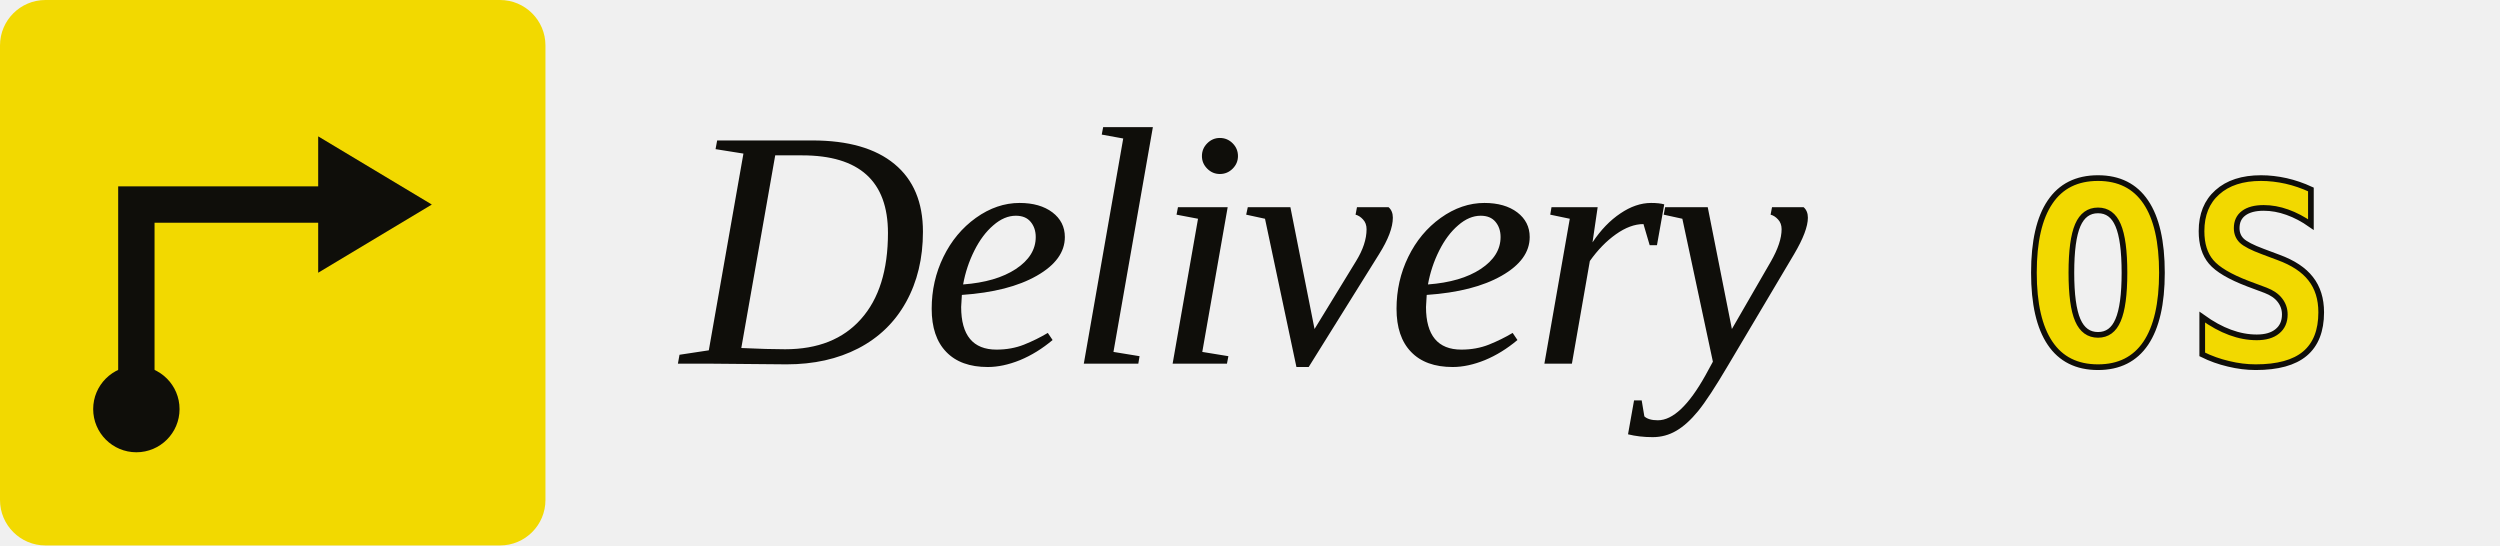
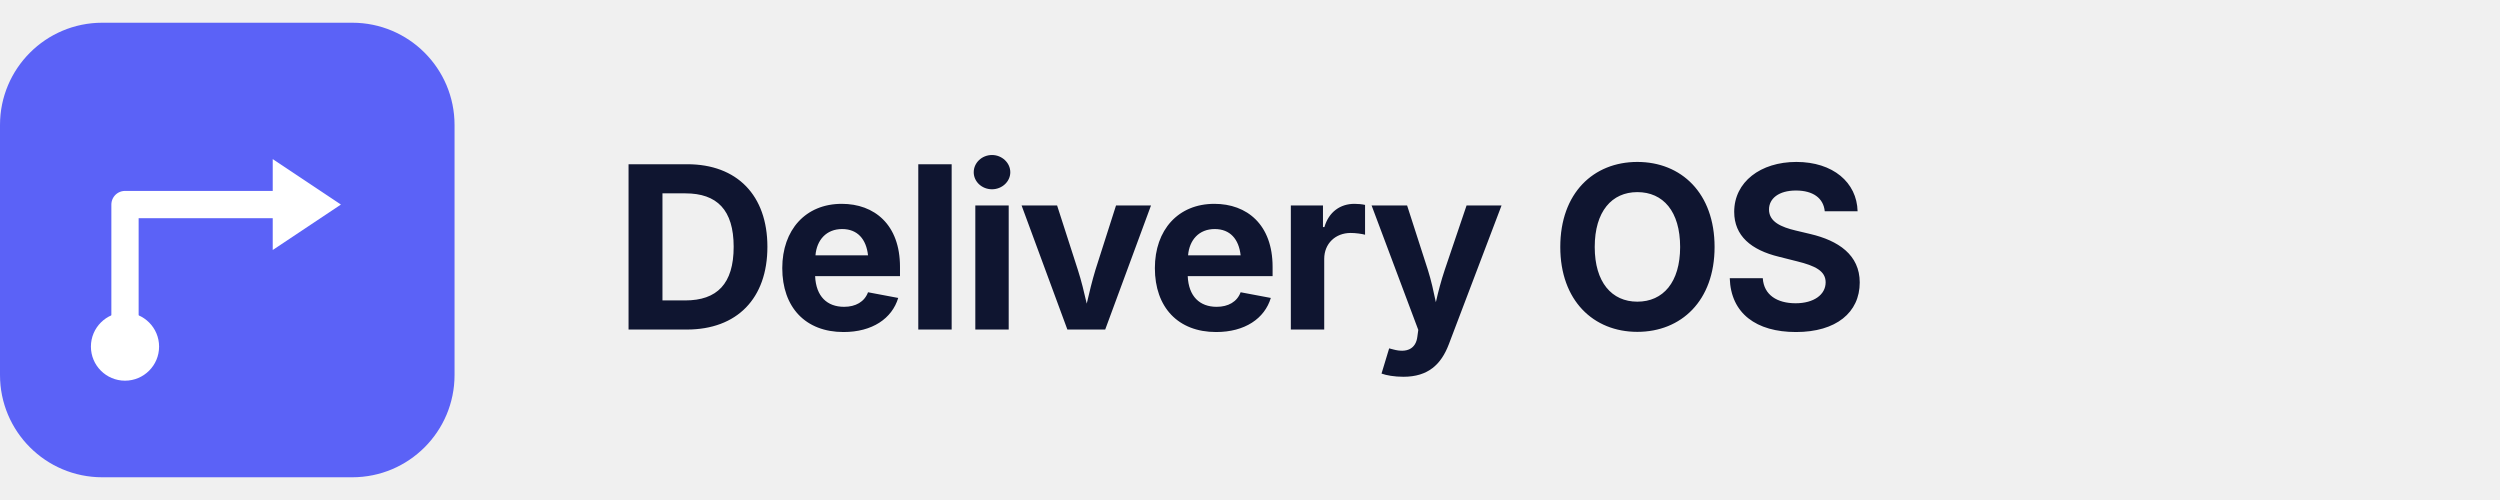
- <svg xmlns="http://www.w3.org/2000/svg" viewBox="0 0 220 48" fill="none" aria-label="Delivery OS" role="img">
-   <rect width="48" height="48" rx="4" fill="#F2D900" />
-   <circle cx="12" cy="36" r="3.8" fill="#0F0E0A" />
-   <path d="M 12 36 L 12 18 L 32 18" stroke="#0F0E0A" stroke-width="3.2" stroke-linejoin="miter" stroke-linecap="square" />
-   <path d="M 28 12 L 38 18 L 28 24 Z" fill="#0F0E0A" />
-   <g transform="translate(60, 0)">
-     <text x="0" y="32" font-family="'Instrument Serif', 'Times New Roman', Georgia, serif" font-size="30" font-style="italic" fill="#0F0E0A" letter-spacing="-0.02em">Delivery</text>
-     <text x="118" y="32" font-family="ui-monospace, 'JetBrains Mono', 'Geist Mono', SFMono-Regular, Menlo, monospace" font-size="22" font-weight="700" fill="#F2D900" stroke="#0F0E0A" stroke-width="0.5" letter-spacing="0.05em">OS</text>
-   </g>
+ <svg xmlns="http://www.w3.org/2000/svg" viewBox="0 0 220 44" fill="none" aria-label="Delivery OS" role="img">
+   <rect width="40" height="40" y="2" rx="9" fill="#5B62F7" />
+   <circle cx="11" cy="30.5" r="3" fill="#FFFFFF" />
+   <path d="M 11 30.5 L 11 18 L 26 18" stroke="#FFFFFF" stroke-width="2.4" stroke-linejoin="round" stroke-linecap="round" />
+   <path d="M 24 14 L 30 18 L 24 22 Z" fill="#FFFFFF" />
+   <text x="54" y="29" font-family="'DM Sans', system-ui, -apple-system, Segoe UI, sans-serif" font-size="20" font-weight="700" fill="#0F1530" letter-spacing="-0.02em">Delivery OS</text>
</svg>
